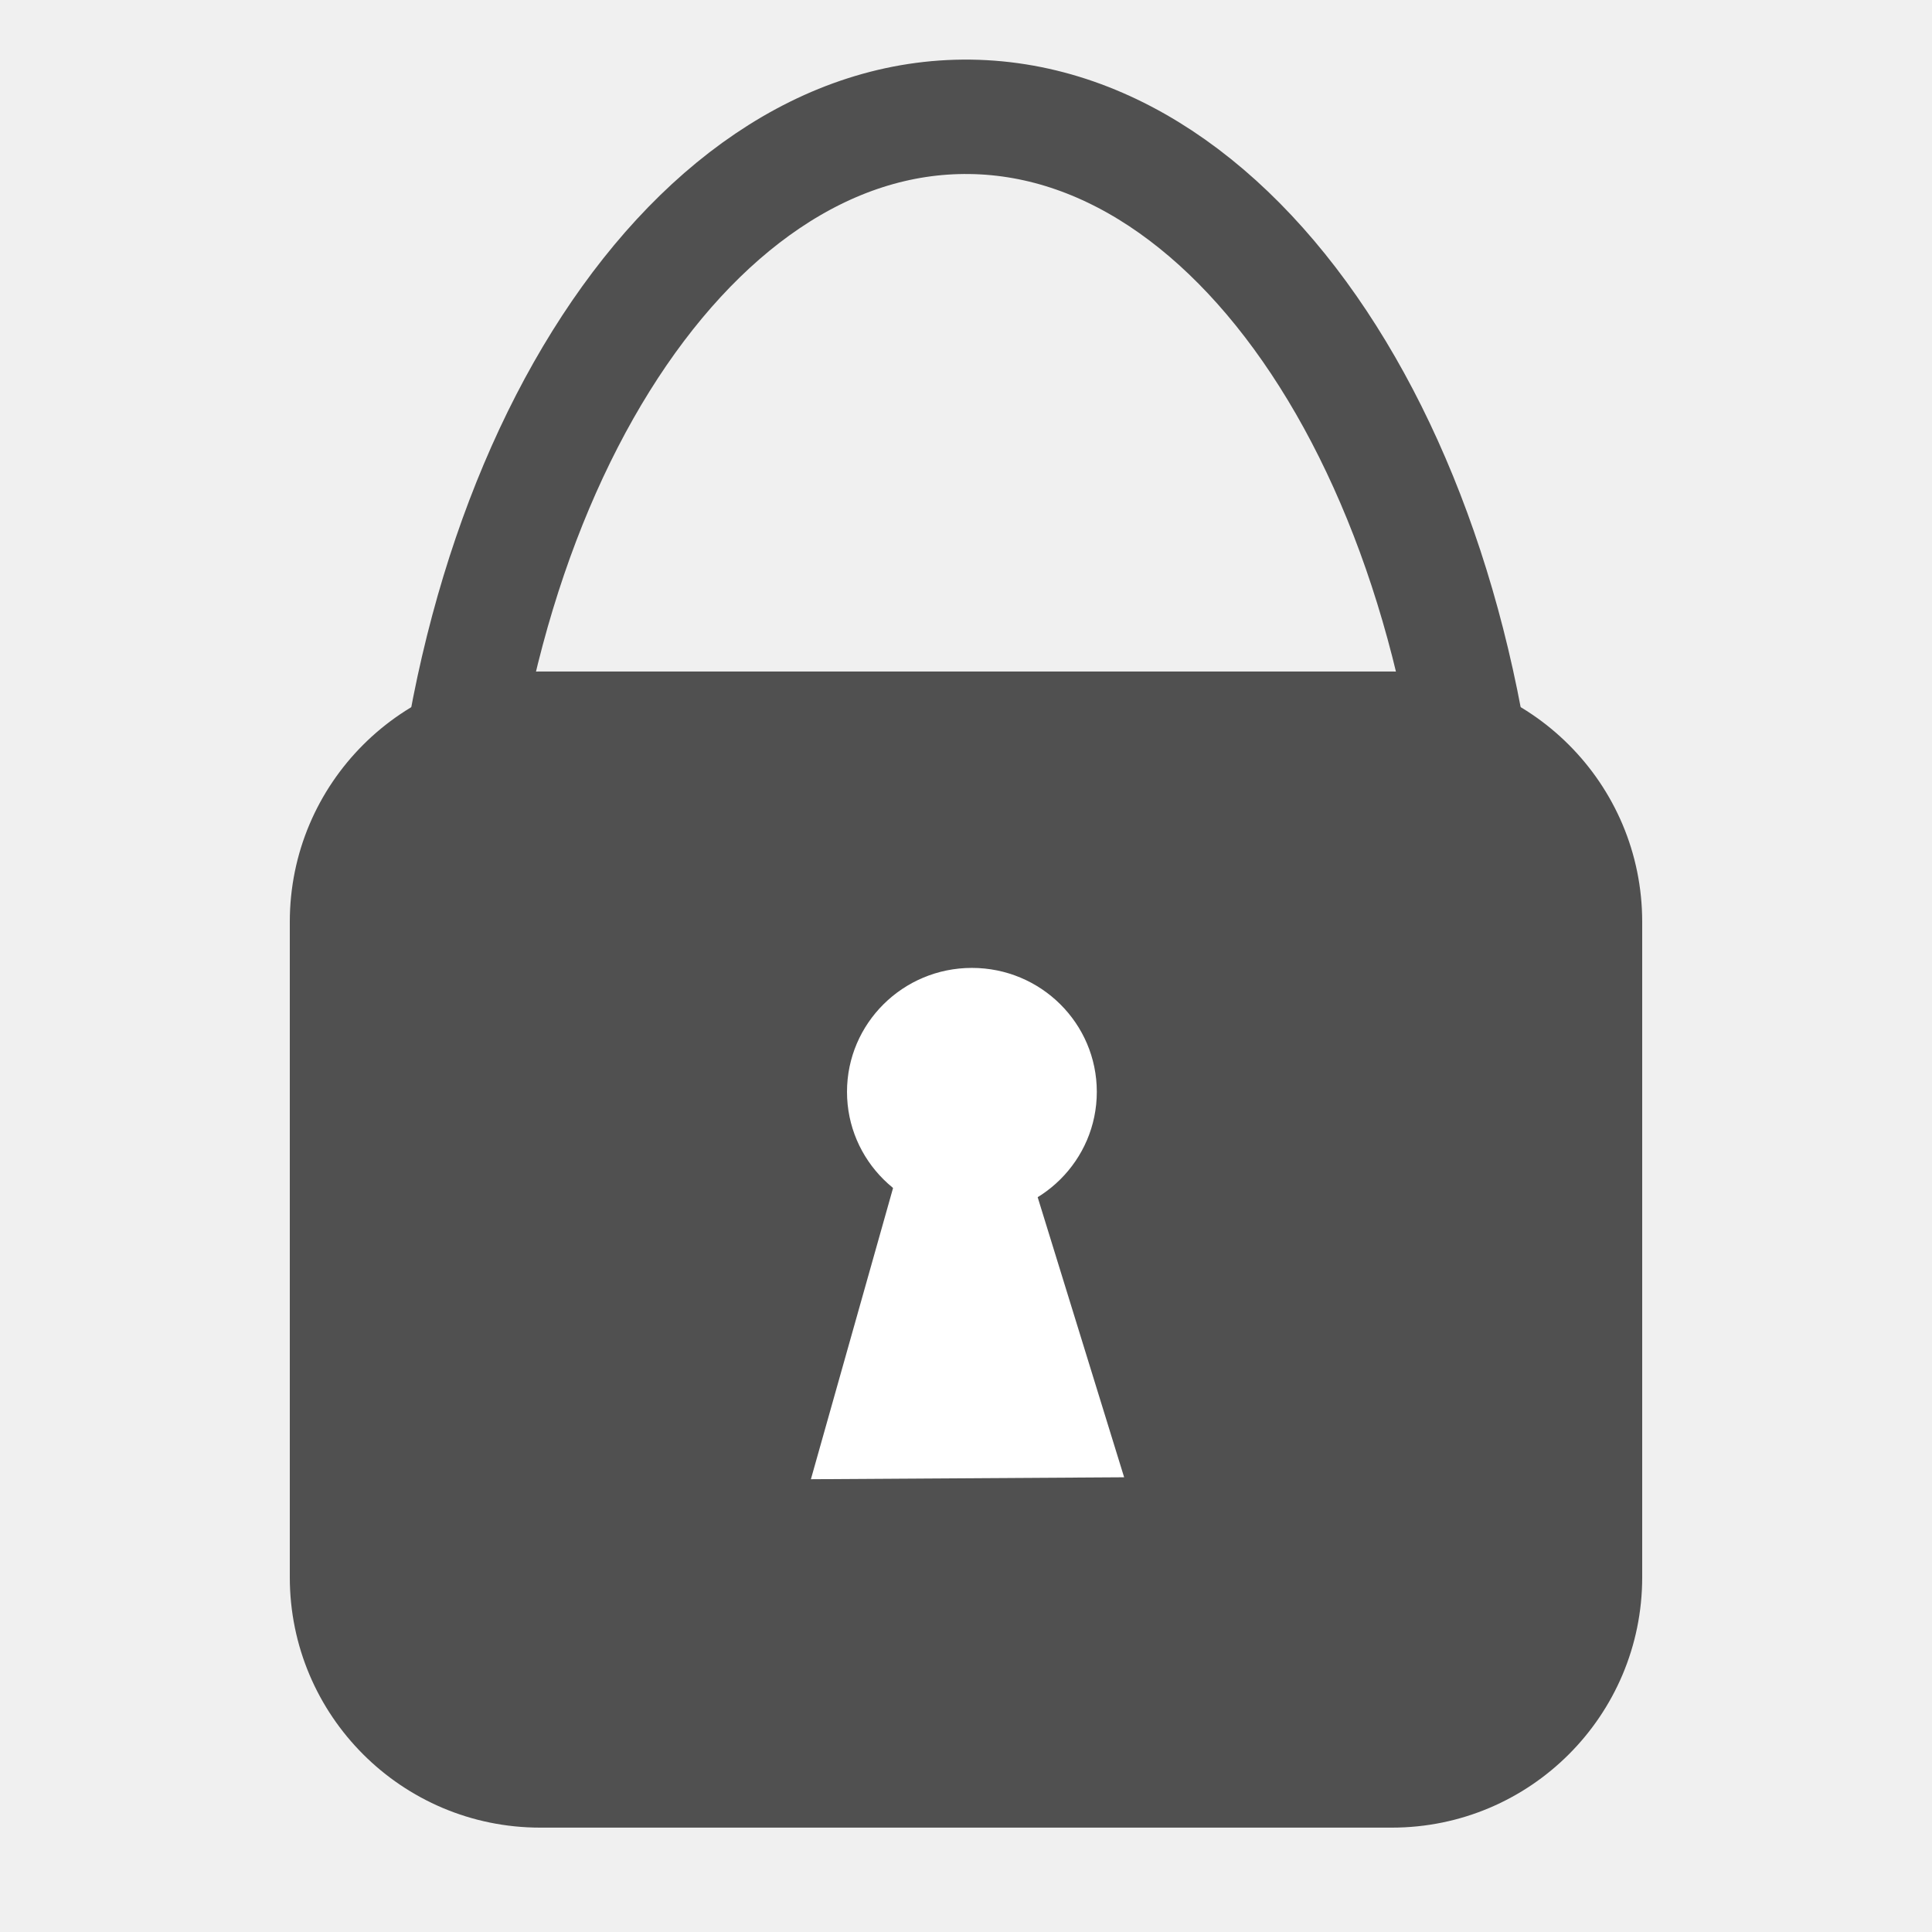
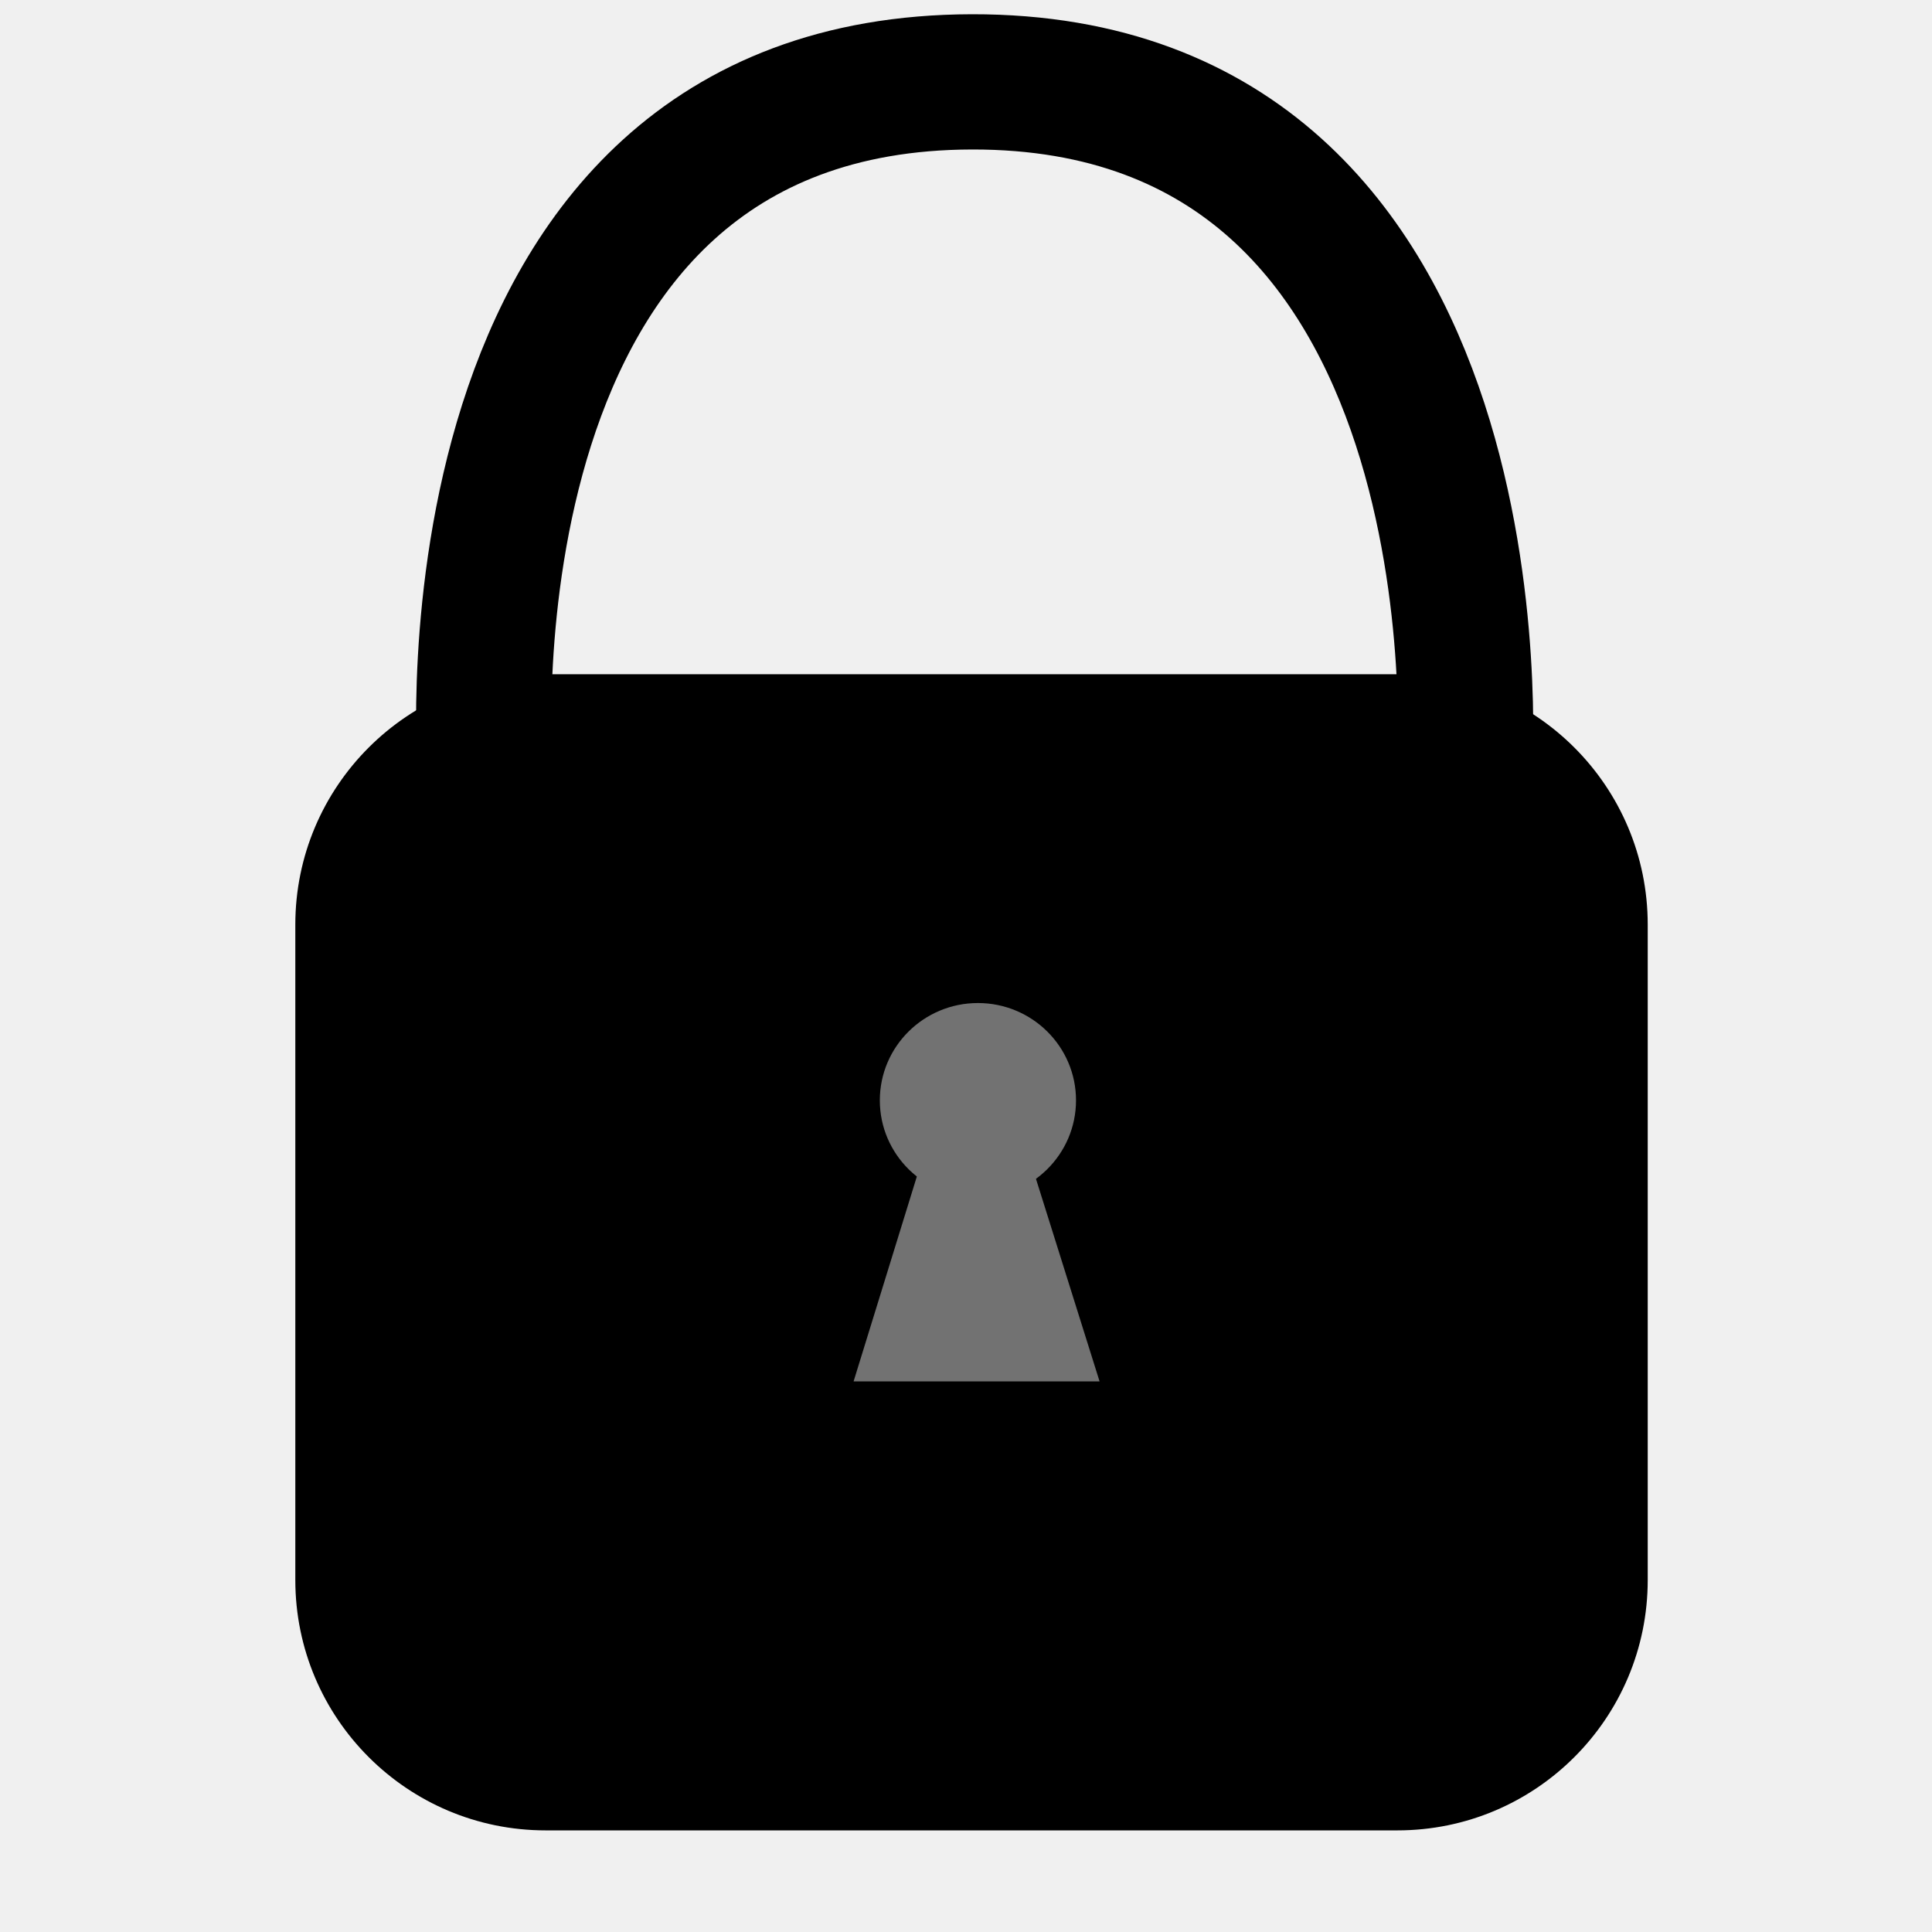
<svg xmlns="http://www.w3.org/2000/svg" width="500" height="500" viewBox="0 0 500 500" id="svg2" version="1.1">
  <defs id="defs4" />
  <g id="layer1" transform="translate(0,-552.3622)">
-     <rect style="opacity:1;fill:#505050;fill-opacity:1;fill-rule:evenodd;stroke:none;stroke-width:12;stroke-linecap:round;stroke-linejoin:bevel;stroke-miterlimit:4;stroke-dasharray:none;stroke-dashoffset:0;stroke-opacity:1" id="rect4157" width="350" height="299.203" x="75" y="726.147" ry="64.79" />
-     <path style="opacity:1;fill:none;fill-opacity:1;fill-rule:evenodd;stroke:#505050;stroke-width:29.607;stroke-linecap:round;stroke-linejoin:bevel;stroke-miterlimit:4;stroke-dasharray:none;stroke-dashoffset:0;stroke-opacity:1" id="path4159" d="m -114.803,-801.26 a 135.205,222.217 0 0 1 -136.267,218.663 135.205,222.217 0 0 1 -134.126,-222.21 l 135.205,10e-6 z" transform="scale(-1,-1)" />
-     <ellipse style="opacity:1;fill:#ffffff;fill-opacity:1;fill-rule:evenodd;stroke:none;stroke-width:30;stroke-linecap:round;stroke-linejoin:bevel;stroke-miterlimit:4;stroke-dasharray:none;stroke-dashoffset:0;stroke-opacity:1" id="path4135" cx="251.528" cy="834.927" rx="32.325" ry="32.072" />
-     <path style="fill:#ffffff;fill-opacity:1;fill-rule:evenodd;stroke:none;stroke-width:1px;stroke-linecap:butt;stroke-linejoin:miter;stroke-opacity:1" d="m 232.588,854.625 -22.728,80.56 81.065,-0.505 -23.234,-75.256 z" id="path4137" />
+     <path style="fill:none;fill-rule:evenodd;stroke:#000000;stroke-width:35;stroke-linecap:round;stroke-linejoin:miter;stroke-miterlimit:4;stroke-dasharray:none;stroke-opacity:1" d="m 125.511,750.832 c 0,0 -13.216,-177.029 126.017,-177.282 139.233,-0.253 127.532,177.282 127.532,177.282" id="path4145" />
+     <rect style="opacity:1;fill:#000000;fill-opacity:1;fill-rule:evenodd;stroke:none;stroke-width:12;stroke-linecap:round;stroke-linejoin:bevel;stroke-miterlimit:4;stroke-dasharray:none;stroke-dashoffset:0;stroke-opacity:1" id="rect4157" width="350" height="299.203" x="76.429" y="726.861" ry="64.79" />
+     <g id="g4137" style="fill:#727272;fill-opacity:1">
+       <g id="g4141" transform="matrix(0.7853164,0,0,0.7853164,55.55649,181.4511)" style="fill:#727272;fill-opacity:1">
+         <ellipse style="opacity:1;fill:#727272;fill-opacity:1;fill-rule:evenodd;stroke:none;stroke-width:30;stroke-linecap:round;stroke-linejoin:bevel;stroke-miterlimit:4;stroke-dasharray:none;stroke-dashoffset:0;stroke-opacity:1" id="path4135" cx="251.528" cy="834.927" rx="32.325" ry="32.072" />
+         <path style="fill:#727272;fill-opacity:1;fill-rule:evenodd;stroke:none;stroke-width:1px;stroke-linecap:butt;stroke-linejoin:miter;stroke-opacity:1" d="m 233.787,852.289 -23.234,75.256 81.065,0 -23.612,-75.193 z" id="path4137" />
+       </g>
+     </g>
  </g>
</svg>
